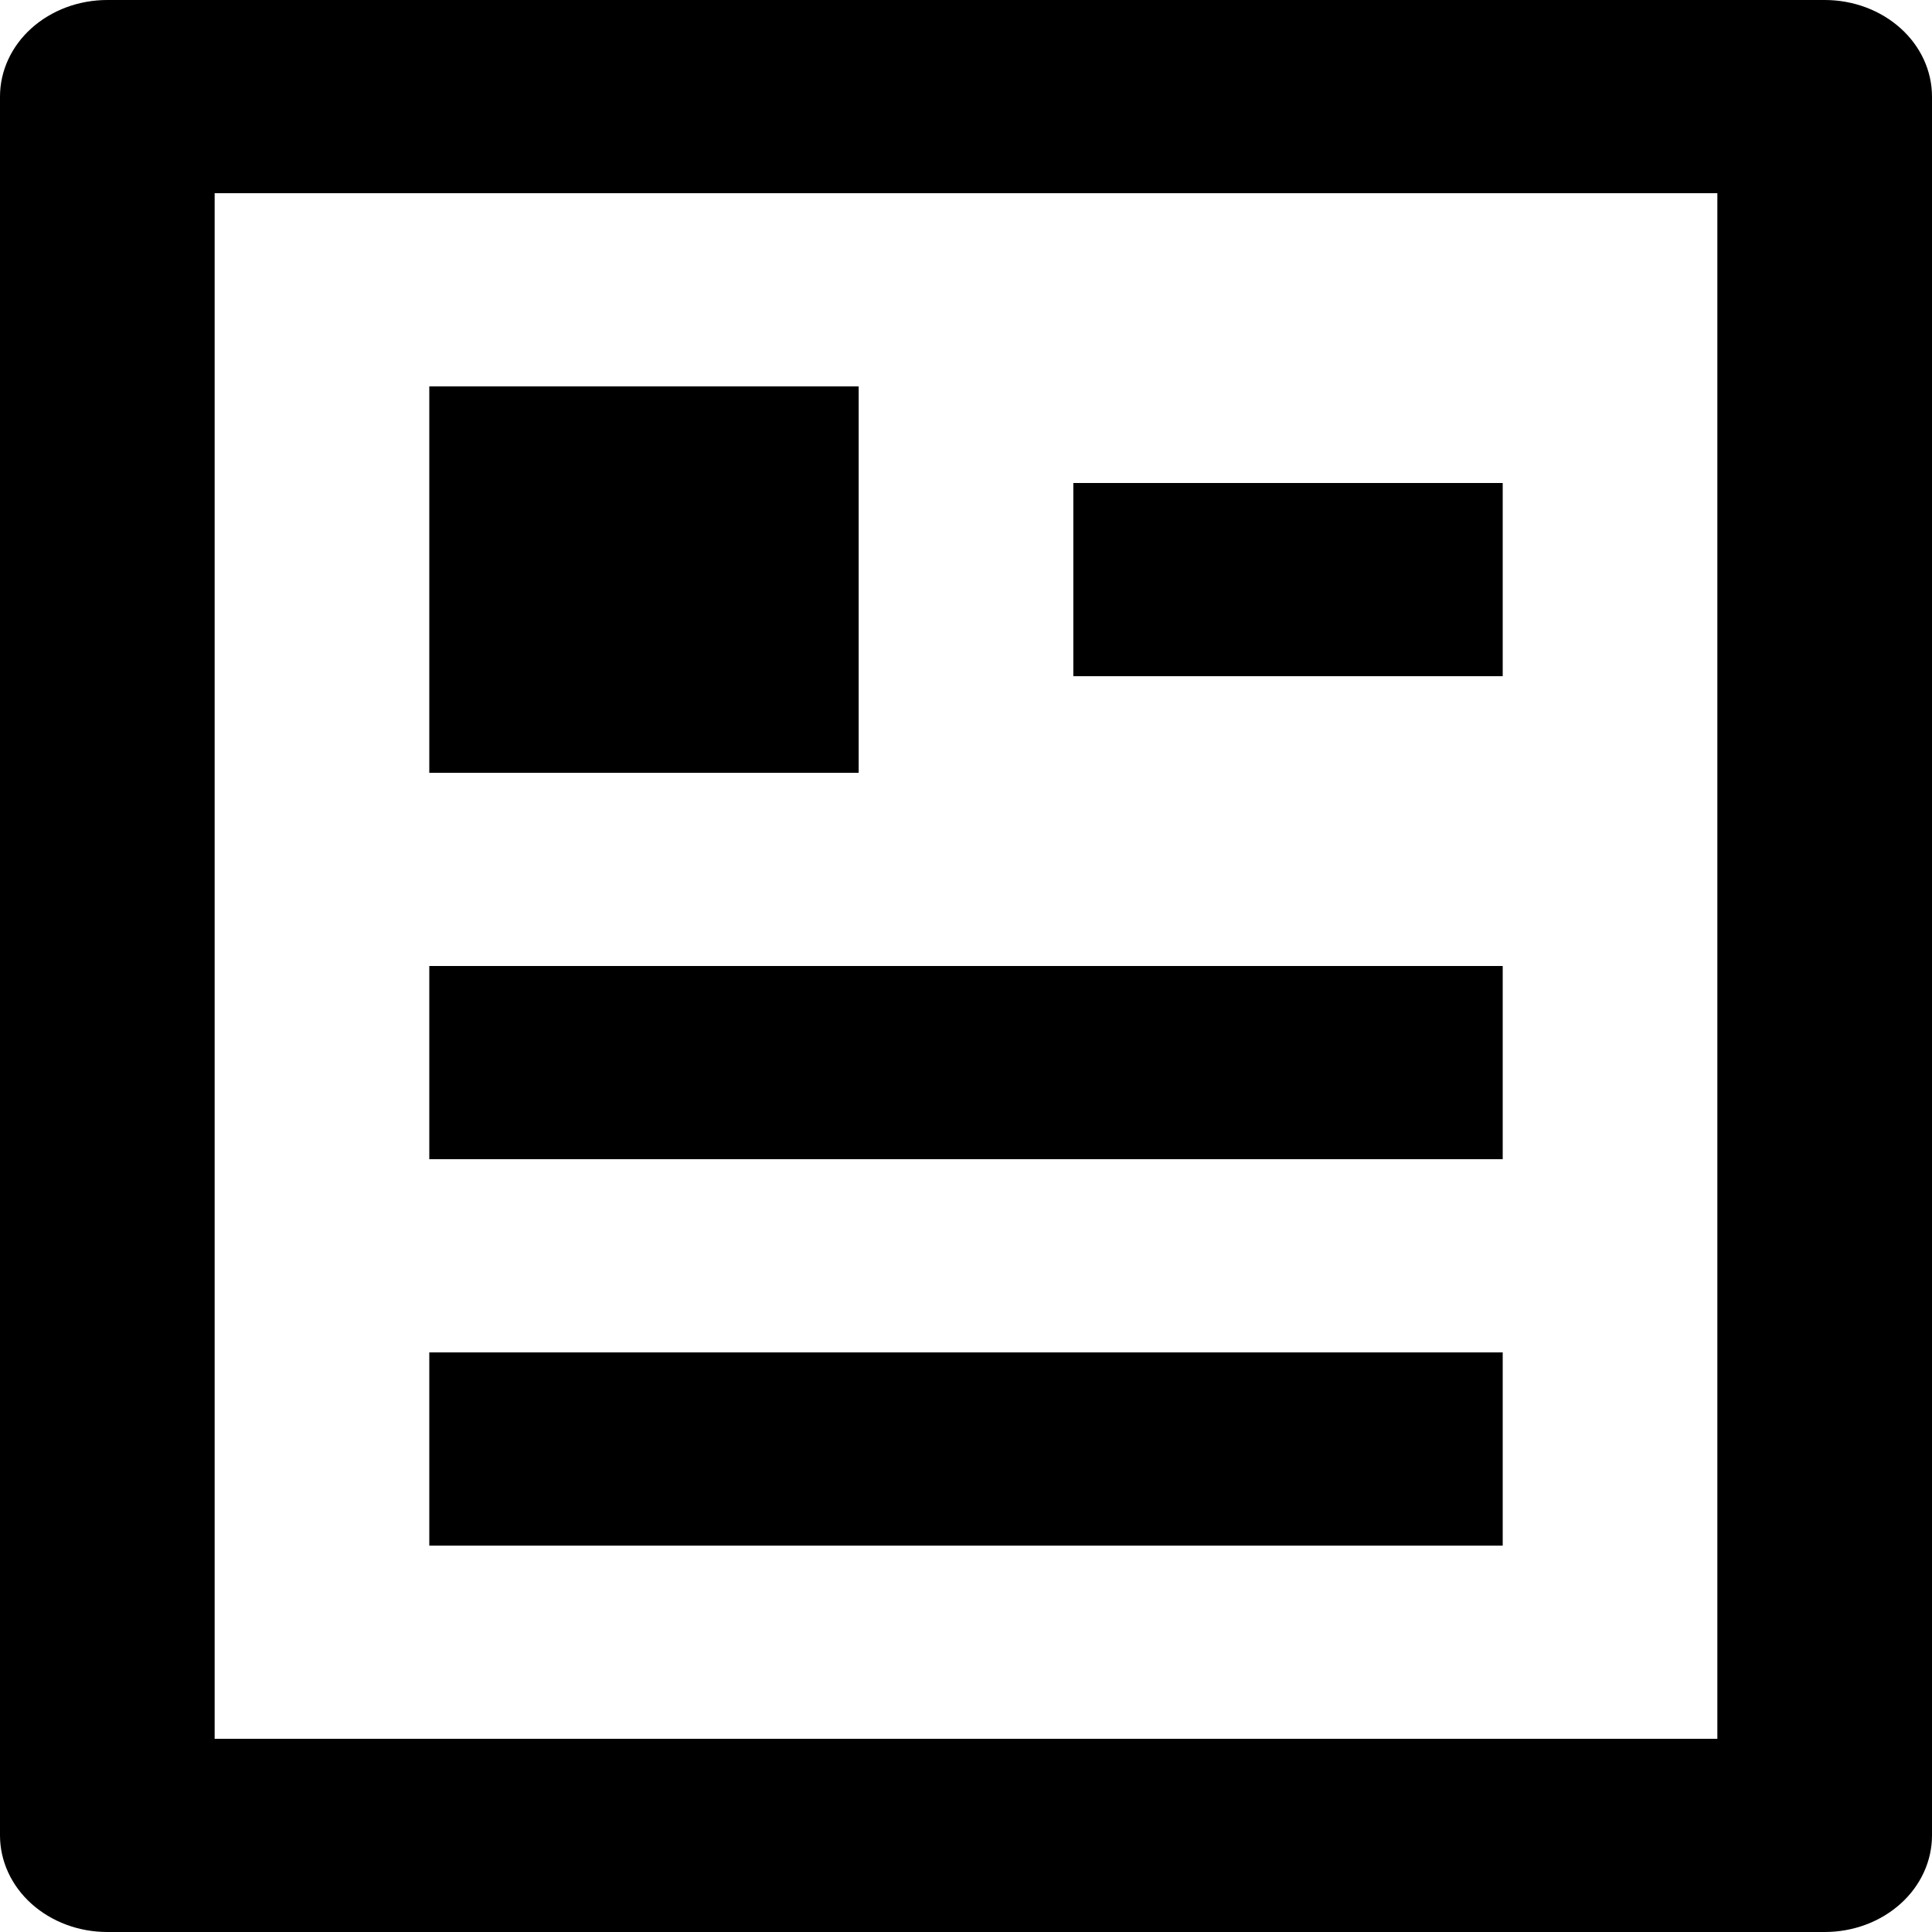
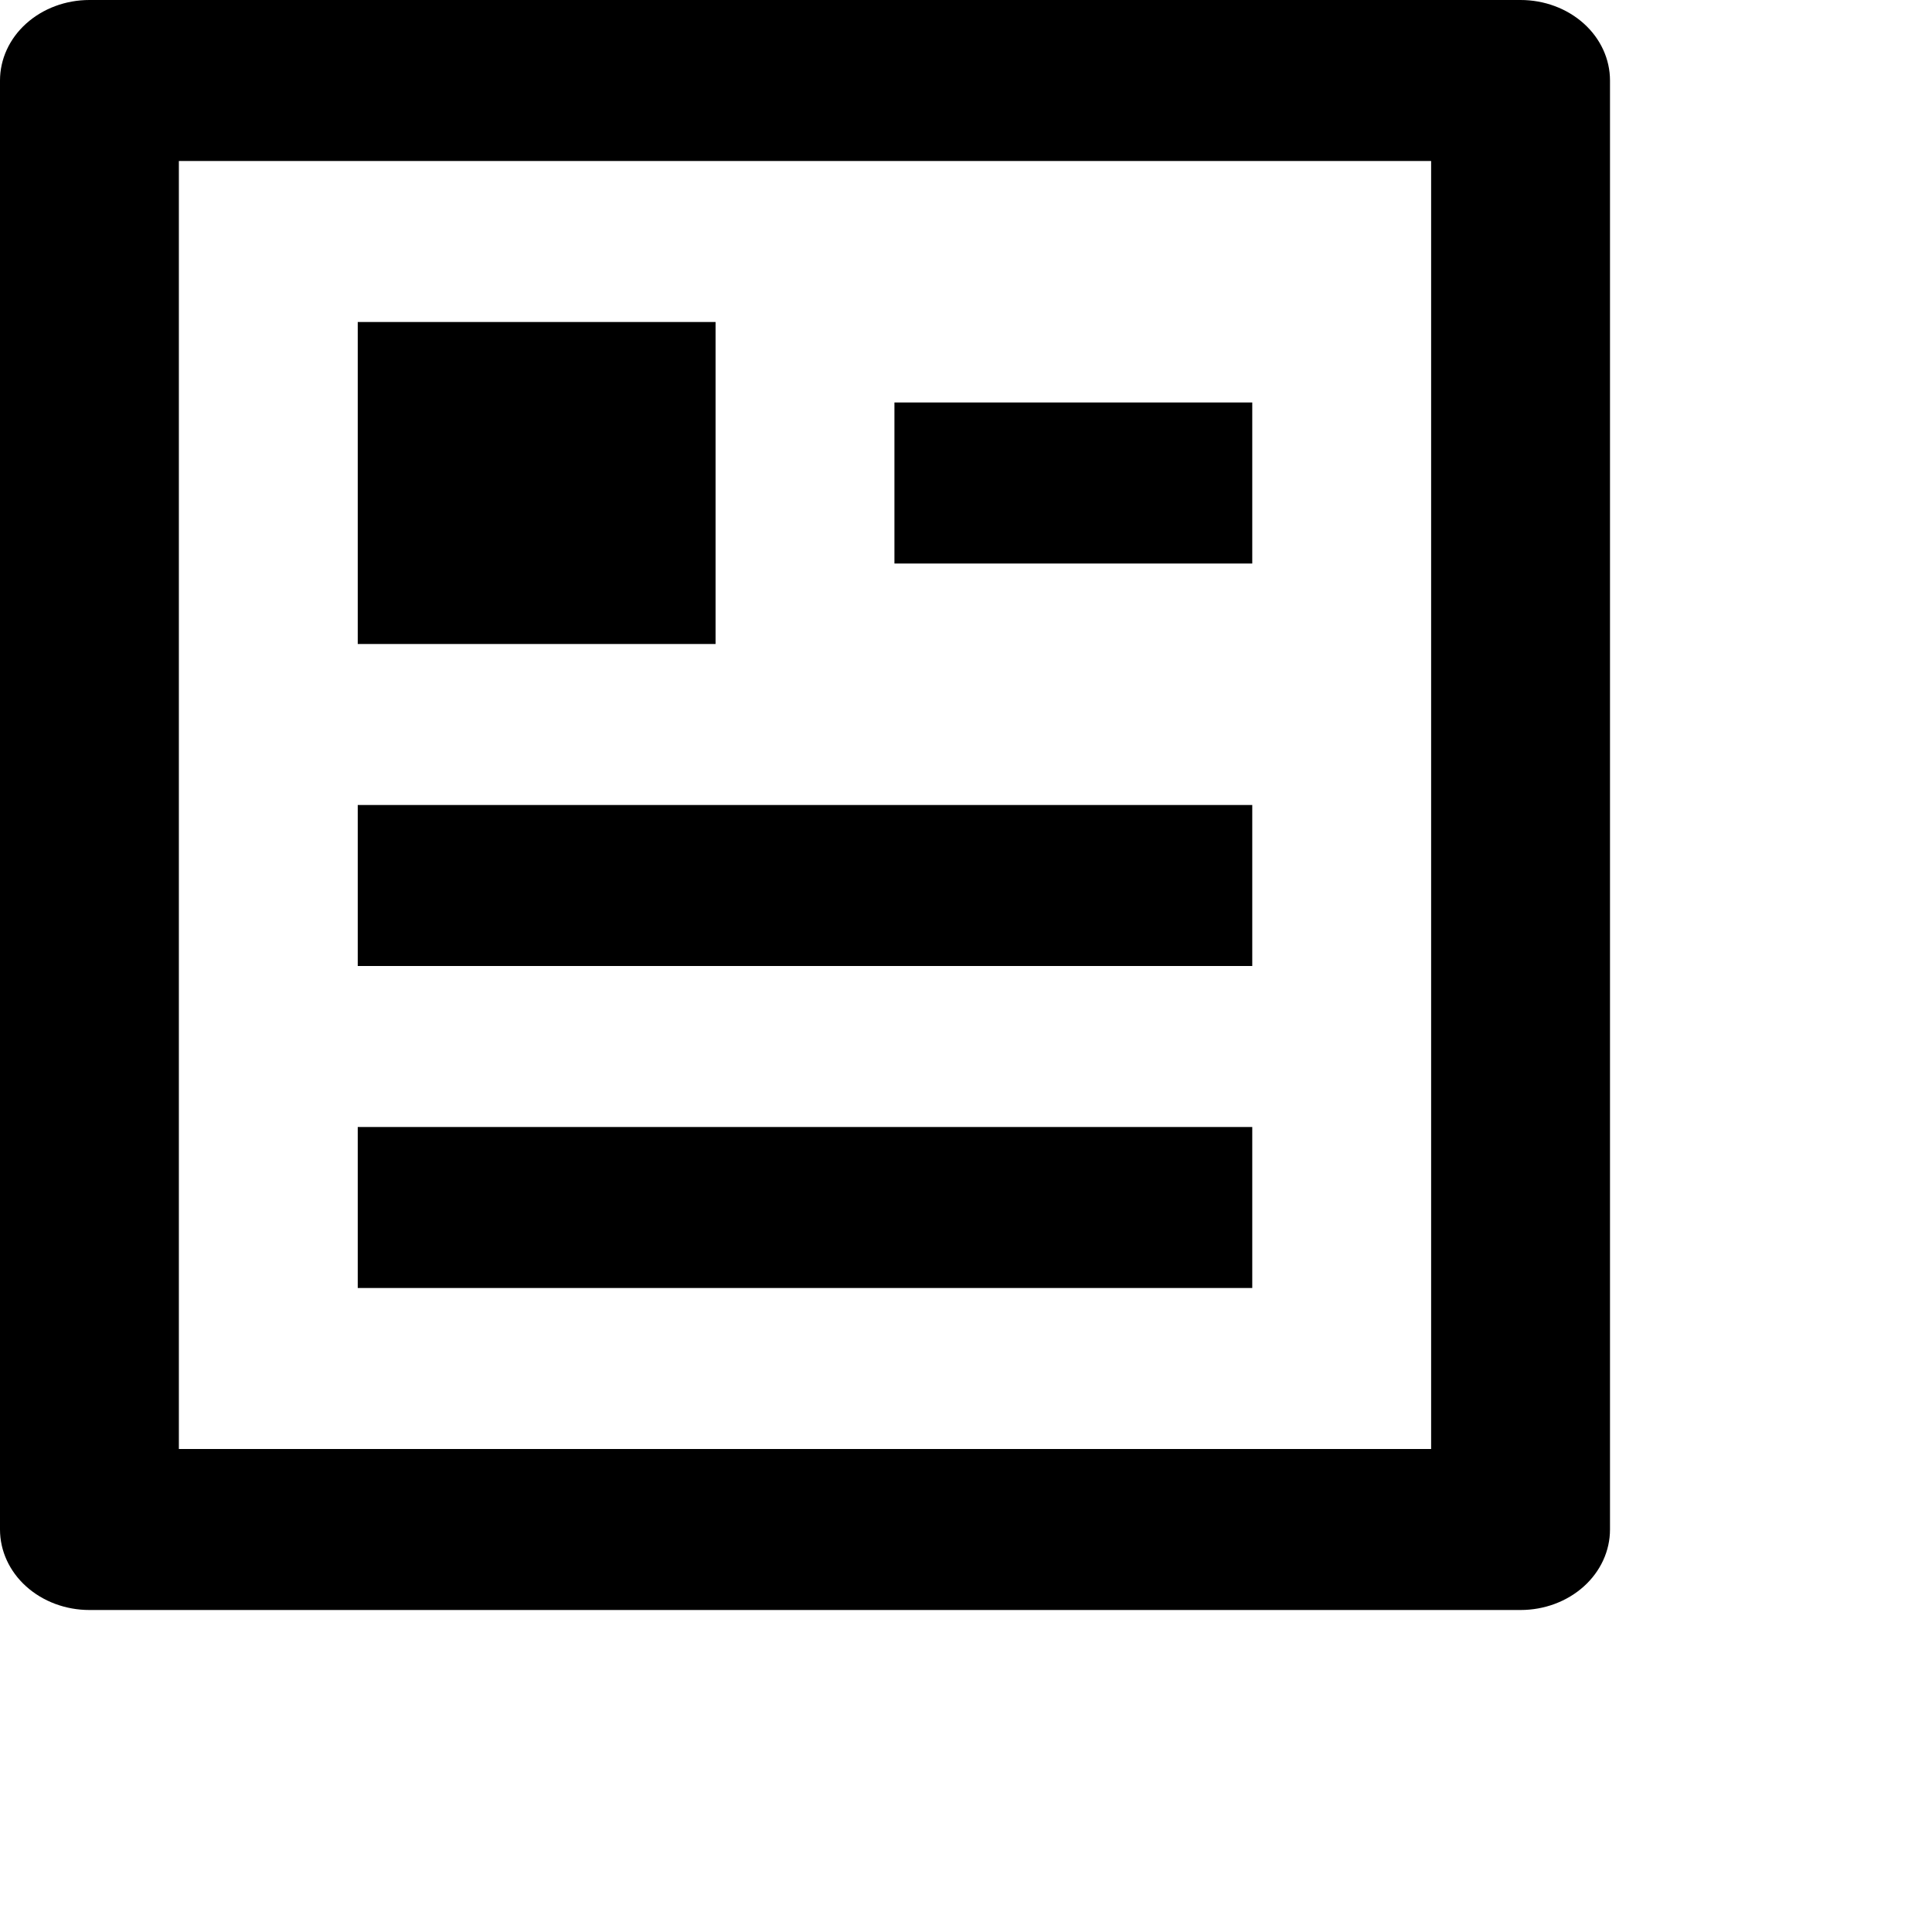
- <svg xmlns="http://www.w3.org/2000/svg" width="20" height="20" viewBox="0 0 20 20" fill="none">
+ <svg xmlns="http://www.w3.org/2000/svg" width="24" height="24" viewBox="0 0 24 24" fill="none">
  <path d="M18.889 20H1.111C0.816 20 0.534 19.895 0.325 19.707C0.117 19.52 0 19.265 0 19V1C0 0.735 0.117 0.48 0.325 0.293C0.534 0.105 0.816 0 1.111 0H18.889C19.184 0 19.466 0.105 19.675 0.293C19.883 0.48 20 0.735 20 1V19C20 19.265 19.883 19.52 19.675 19.707C19.466 19.895 19.184 20 18.889 20ZM17.778 18V2H2.222V18H17.778ZM4.444 4H8.889V8H4.444V4ZM4.444 10H15.556V12H4.444V10ZM4.444 14H15.556V16H4.444V14ZM11.111 5H15.556V7H11.111V5Z" fill="black" />
</svg>
